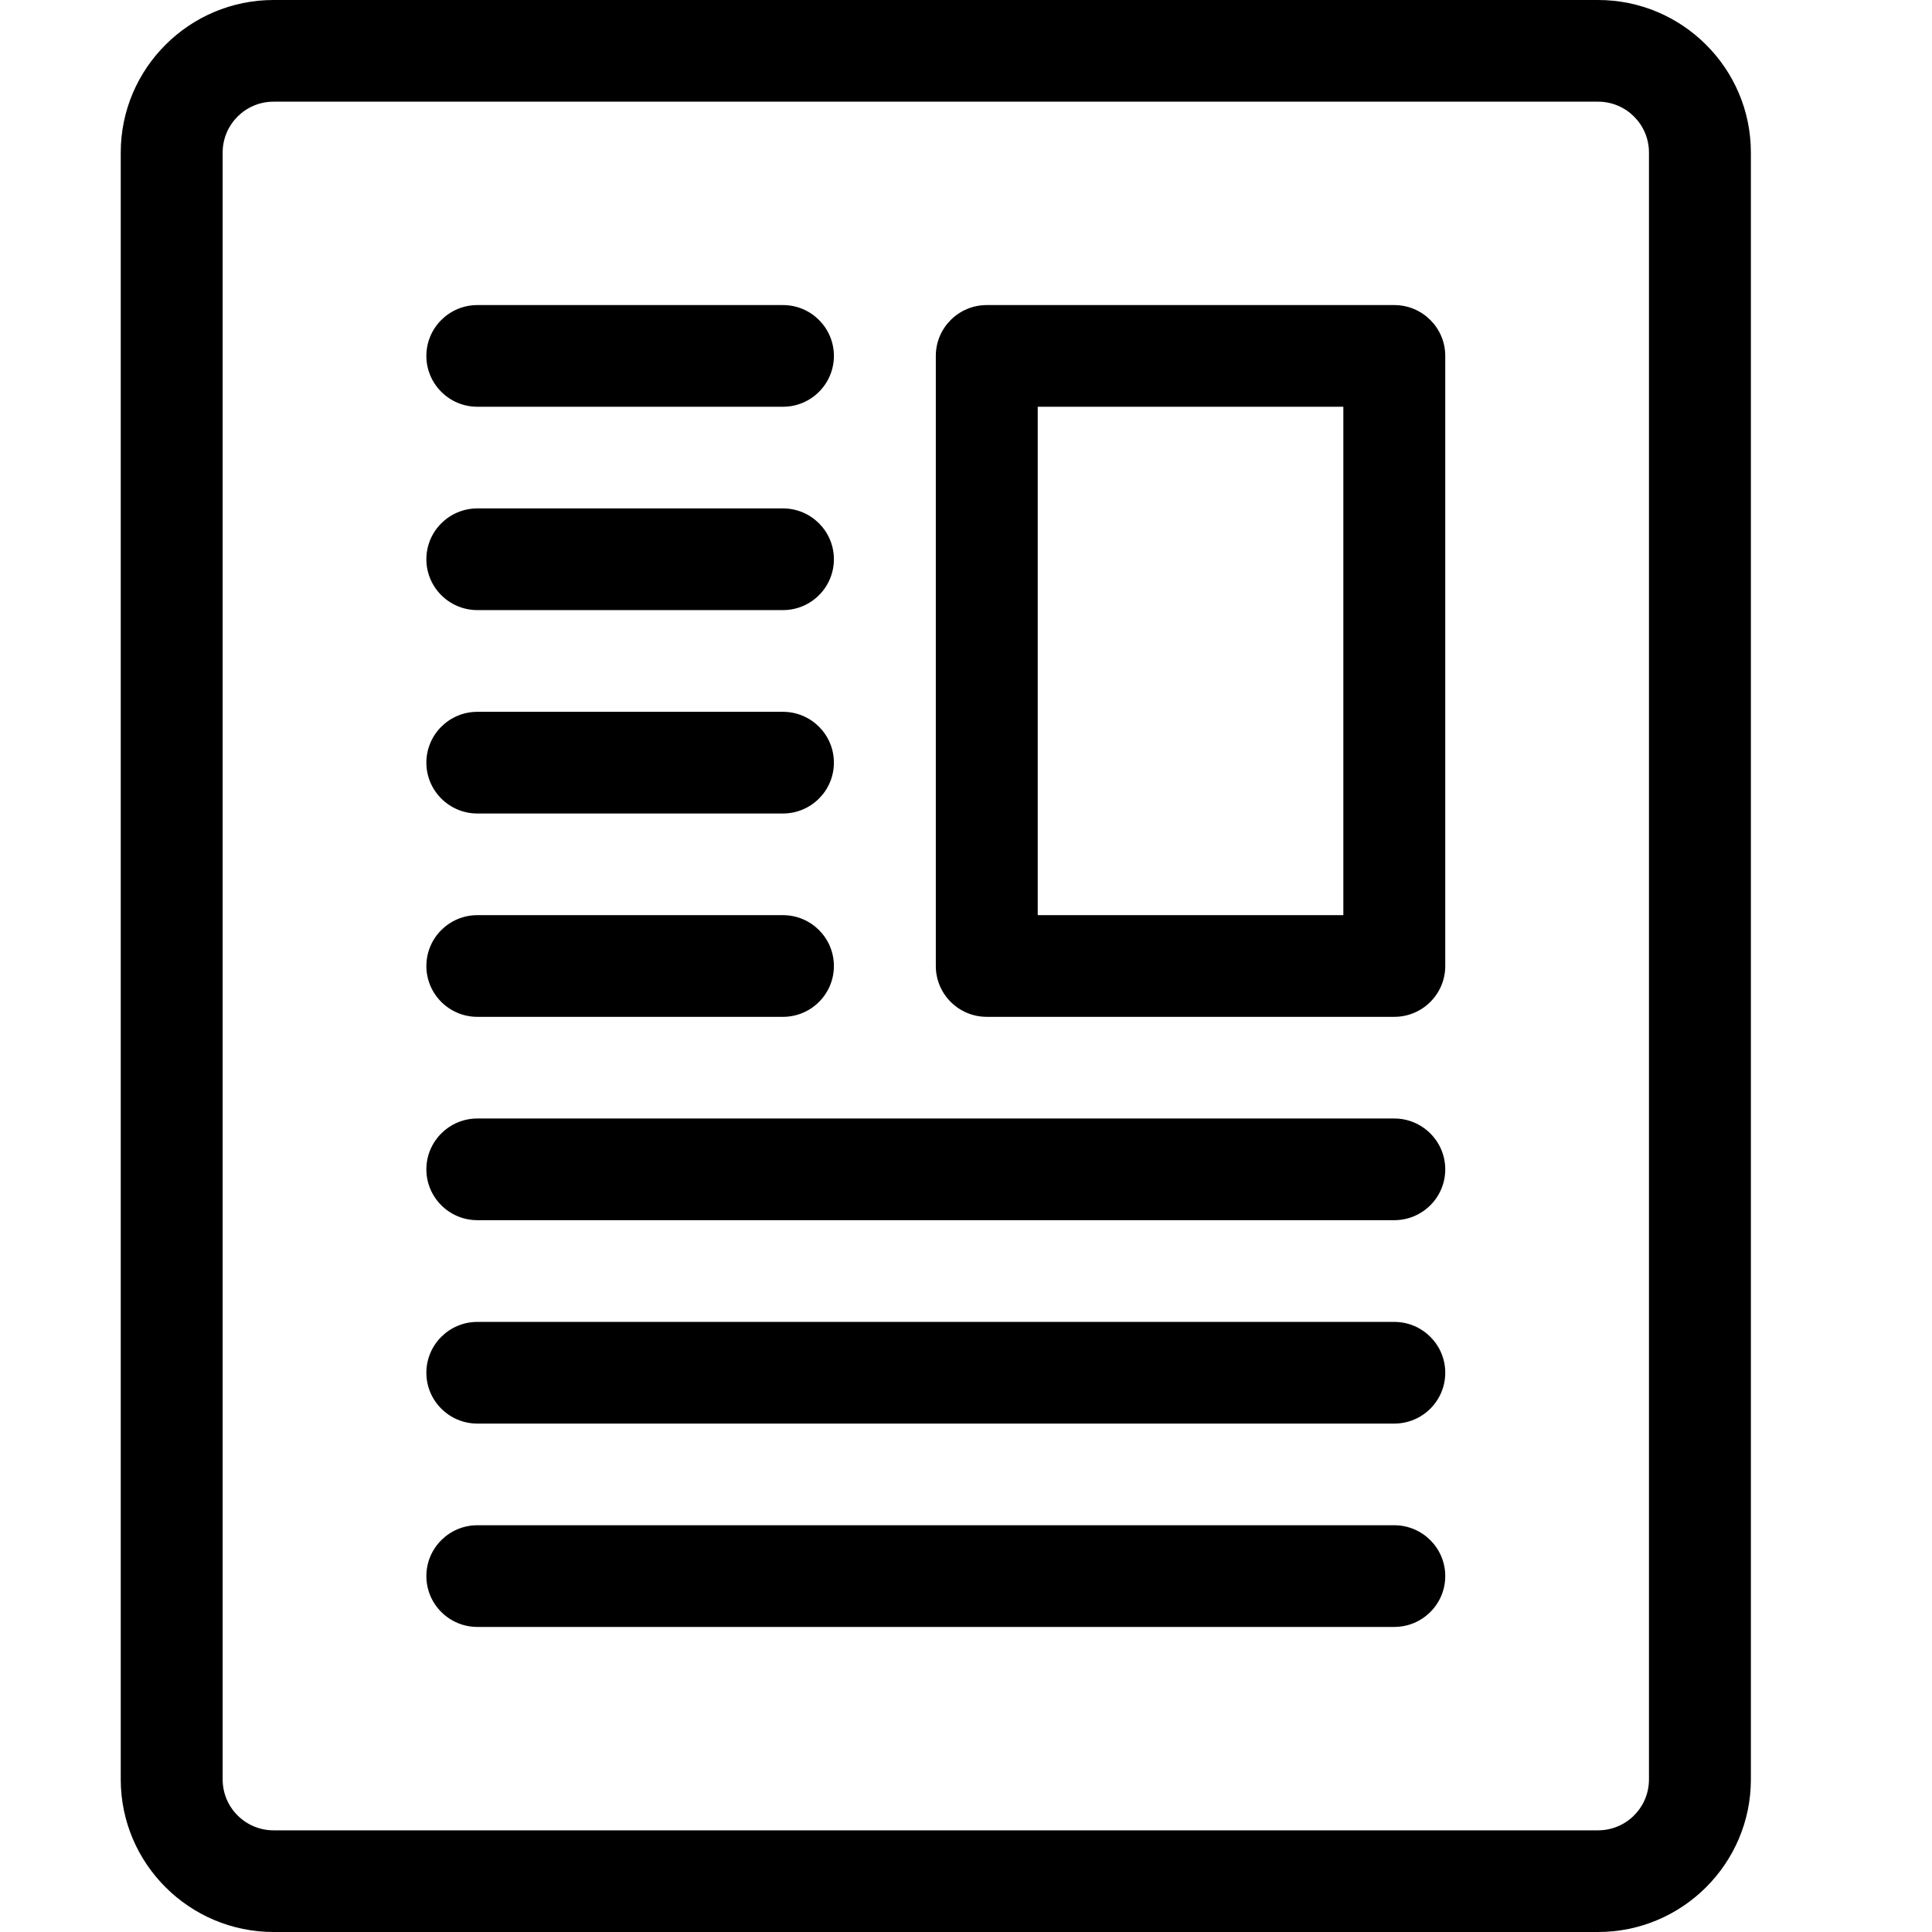
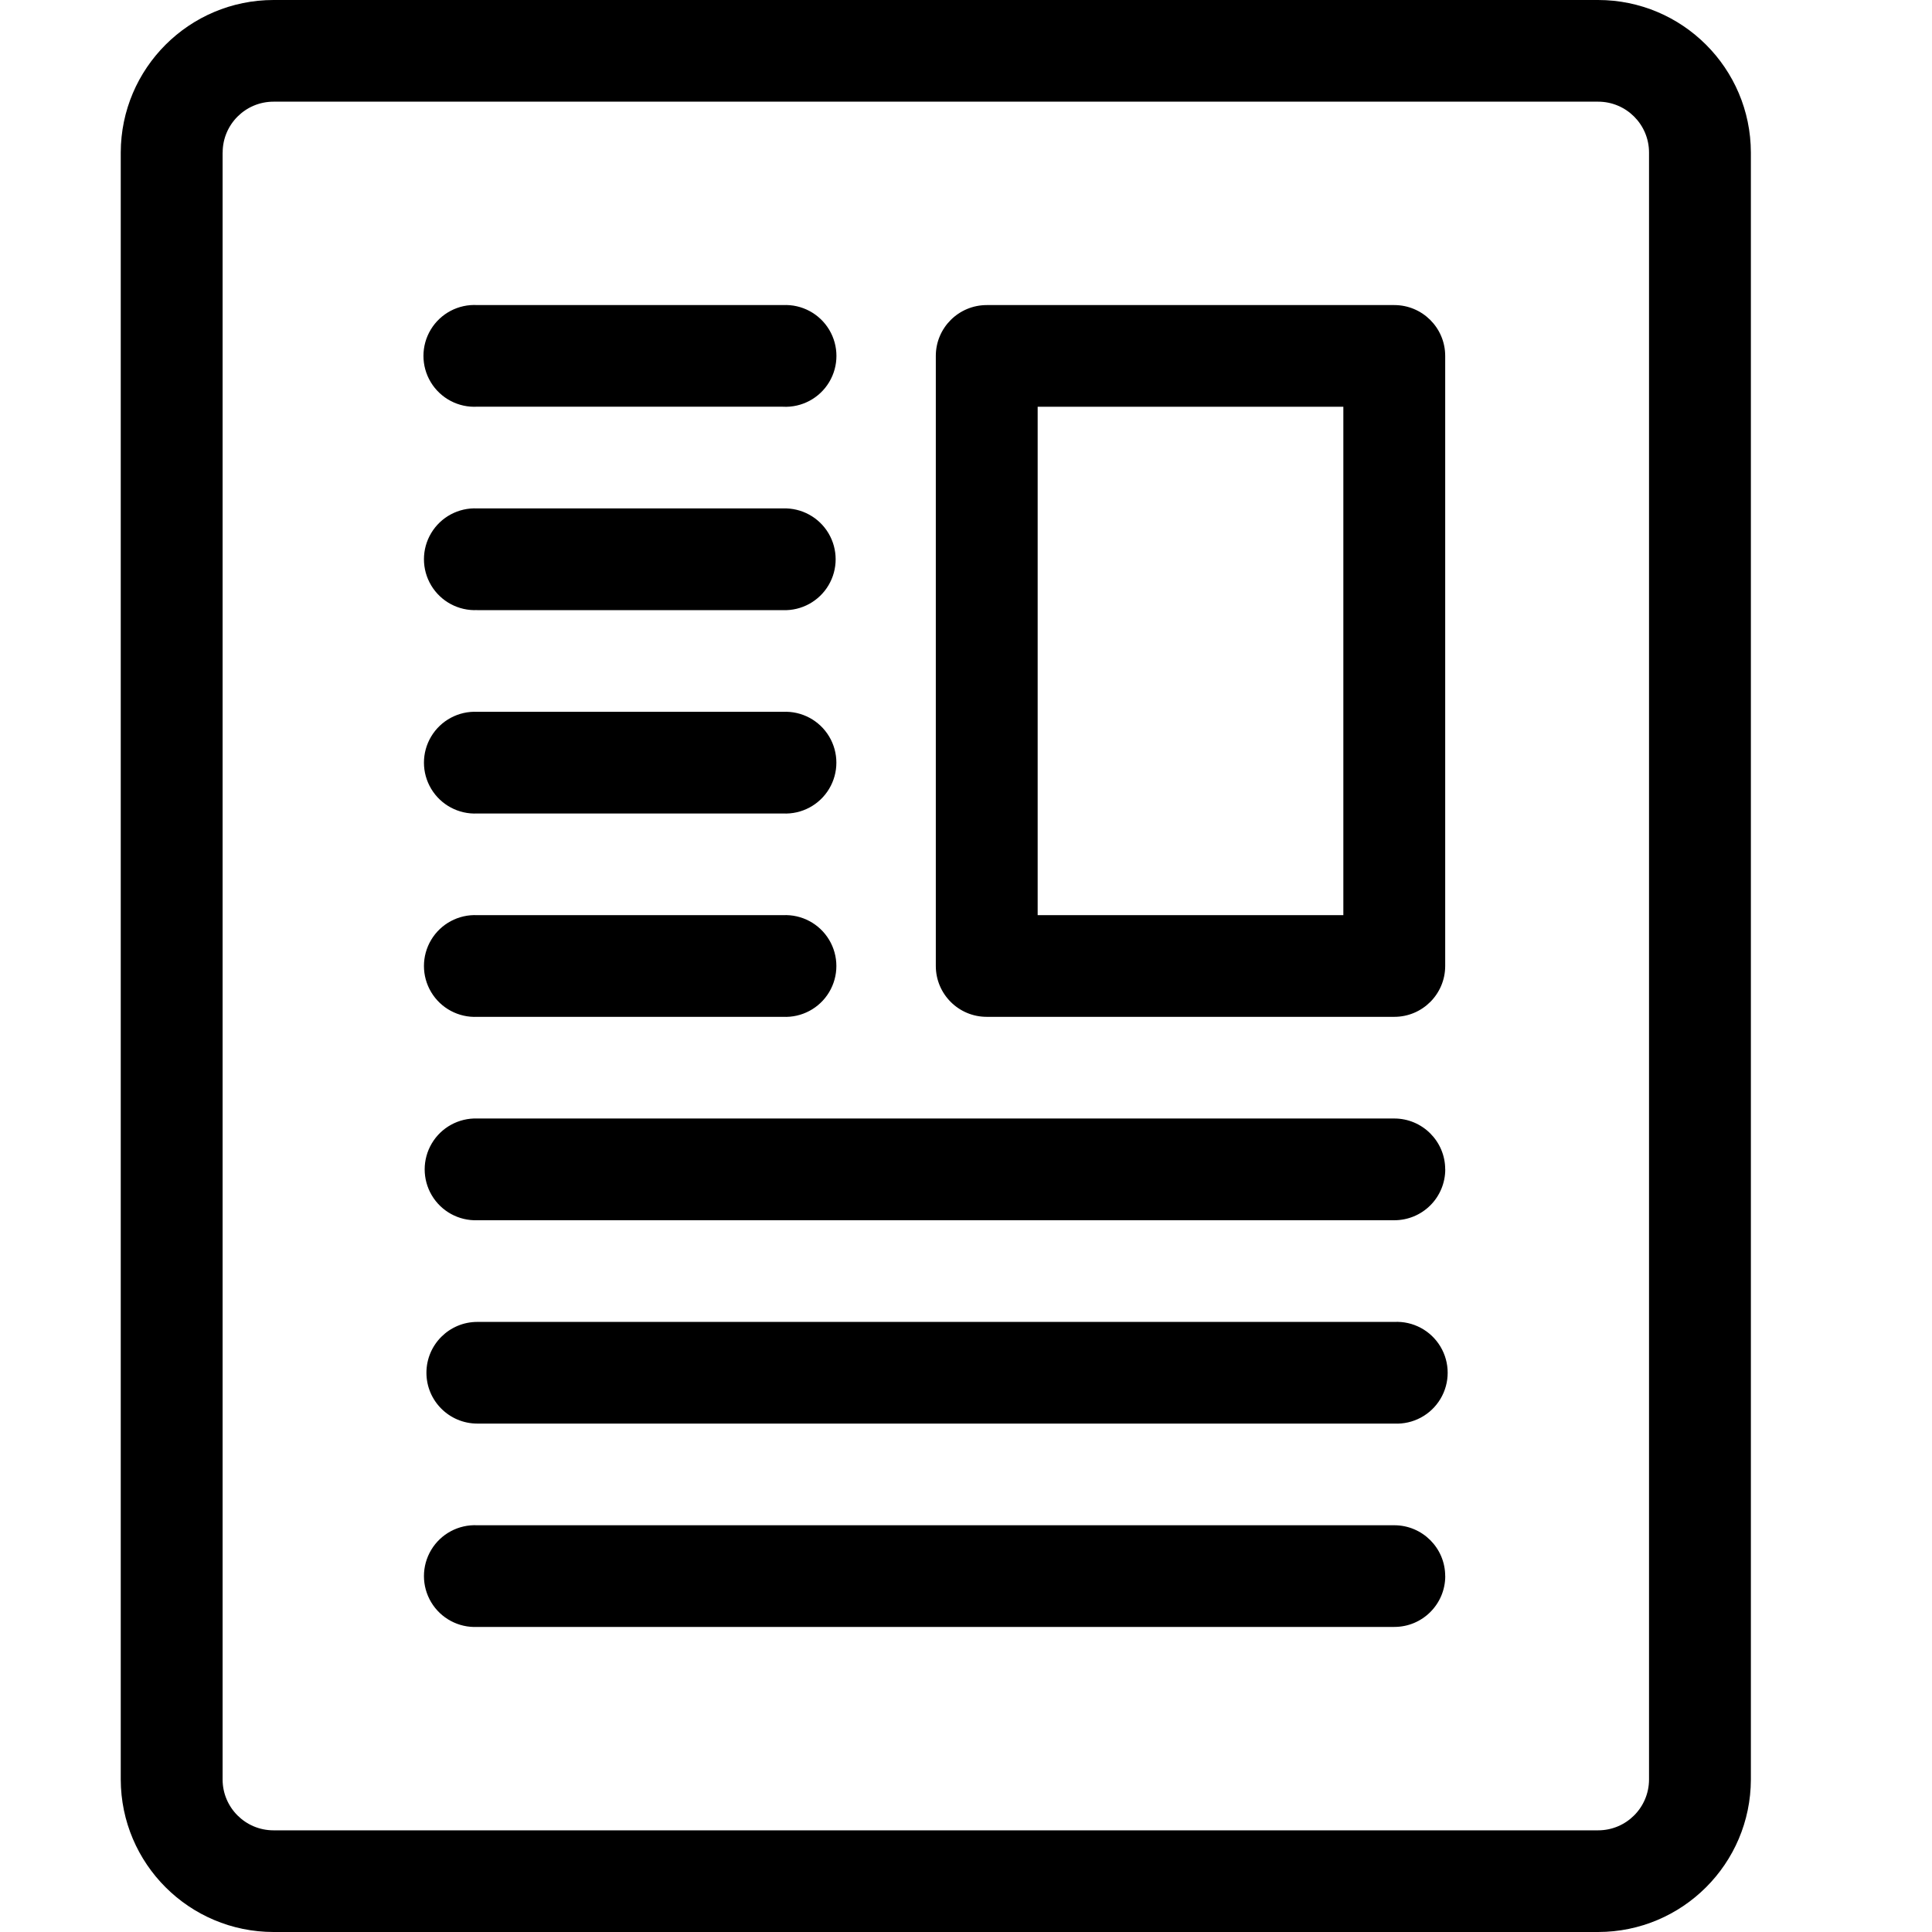
- <svg xmlns="http://www.w3.org/2000/svg" width="32" height="32" viewBox="0 0 32 32" fill="none">
-   <path fill-rule="evenodd" clip-rule="evenodd" d="M2 29.474C2 30.866 3.136 32 4.531 32H26.469C27.864 32 29 30.866 29 29.474V2.526C29 1.133 27.864 0 26.469 0H4.531C3.136 0 2 1.133 2 2.526V29.474ZM3.688 2.526C3.688 2.061 4.066 1.684 4.531 1.684H26.469C26.934 1.684 27.312 2.061 27.312 2.526V29.474C27.312 29.939 26.934 30.316 26.469 30.316H4.531C4.066 30.316 3.688 29.939 3.688 29.474V2.526ZM12.969 6.737H7.906C7.441 6.737 7.062 6.36 7.062 5.895C7.062 5.43 7.441 5.053 7.906 5.053H12.969C13.434 5.053 13.812 5.43 13.812 5.895C13.812 6.36 13.434 6.737 12.969 6.737ZM7.906 10.105H12.969C13.434 10.105 13.812 9.728 13.812 9.263C13.812 8.798 13.434 8.421 12.969 8.421H7.906C7.441 8.421 7.062 8.798 7.062 9.263C7.062 9.728 7.441 10.105 7.906 10.105ZM12.969 13.474H7.906C7.441 13.474 7.062 13.096 7.062 12.632C7.062 12.167 7.441 11.79 7.906 11.79H12.969C13.434 11.79 13.812 12.167 13.812 12.632C13.812 13.096 13.434 13.474 12.969 13.474ZM7.906 16.842H12.969C13.434 16.842 13.812 16.465 13.812 16C13.812 15.535 13.434 15.158 12.969 15.158H7.906C7.441 15.158 7.062 15.535 7.062 16C7.062 16.465 7.441 16.842 7.906 16.842ZM23.938 19.368C23.938 19.833 23.559 20.21 23.094 20.21H7.906C7.441 20.21 7.062 19.833 7.062 19.368C7.062 18.904 7.441 18.526 7.906 18.526H23.094C23.559 18.526 23.938 18.904 23.938 19.368ZM7.062 22.737C7.062 23.202 7.441 23.579 7.906 23.579H23.094C23.559 23.579 23.938 23.202 23.938 22.737C23.938 22.272 23.559 21.895 23.094 21.895H7.906C7.441 21.895 7.062 22.272 7.062 22.737ZM23.938 26.105C23.938 26.57 23.559 26.947 23.094 26.947H7.906C7.441 26.947 7.062 26.57 7.062 26.105C7.062 25.64 7.441 25.263 7.906 25.263H23.094C23.559 25.263 23.938 25.64 23.938 26.105ZM23.094 16.842H16.344C15.878 16.842 15.5 16.465 15.5 16V5.895C15.5 5.43 15.878 5.053 16.344 5.053H23.094C23.559 5.053 23.938 5.43 23.938 5.895V16C23.938 16.465 23.559 16.842 23.094 16.842ZM17.188 15.158H22.25V6.737H17.188V15.158Z" fill="currentColor" />
+ <svg xmlns="http://www.w3.org/2000/svg" width="32" height="32" viewBox="0 0 32 32">
+   <path fill="currentColor" fill-rule="evenodd" d="M2 29.474A2.532 2.532 0 0 0 4.531 32H26.47A2.532 2.532 0 0 0 29 29.474V2.526A2.532 2.532 0 0 0 26.469 0H4.53A2.532 2.532 0 0 0 2 2.526v26.948ZM3.688 2.526c0-.465.377-.842.843-.842H26.47c.465 0 .843.377.843.842v26.948a.843.843 0 0 1-.843.842H4.53a.843.843 0 0 1-.843-.842V2.526Zm9.28 4.21H7.907a.843.843 0 1 1 0-1.683h5.063a.843.843 0 1 1 0 1.684Zm-5.062 3.37h5.063a.843.843 0 1 0 0-1.685H7.906a.843.843 0 1 0 0 1.684Zm5.063 3.368H7.906a.843.843 0 1 1 0-1.684h5.063a.843.843 0 1 1 0 1.684Zm-5.063 3.368h5.063a.843.843 0 1 0 0-1.684H7.906a.843.843 0 1 0 0 1.684Zm16.032 2.526a.843.843 0 0 1-.844.843H7.906a.843.843 0 1 1 0-1.685h15.188c.465 0 .843.378.843.842ZM7.063 22.737c0 .465.378.842.843.842h15.188a.843.843 0 1 0 0-1.684H7.906a.843.843 0 0 0-.843.842Zm16.875 3.368a.843.843 0 0 1-.844.842H7.906a.843.843 0 1 1 0-1.684h15.188c.465 0 .843.377.843.842Zm-.844-9.263h-6.75A.843.843 0 0 1 15.5 16V5.895c0-.465.378-.842.844-.842h6.75c.465 0 .843.377.843.842V16a.843.843 0 0 1-.843.842Zm-5.907-1.684h5.063V6.737h-5.063v8.42Z" />
</svg>
